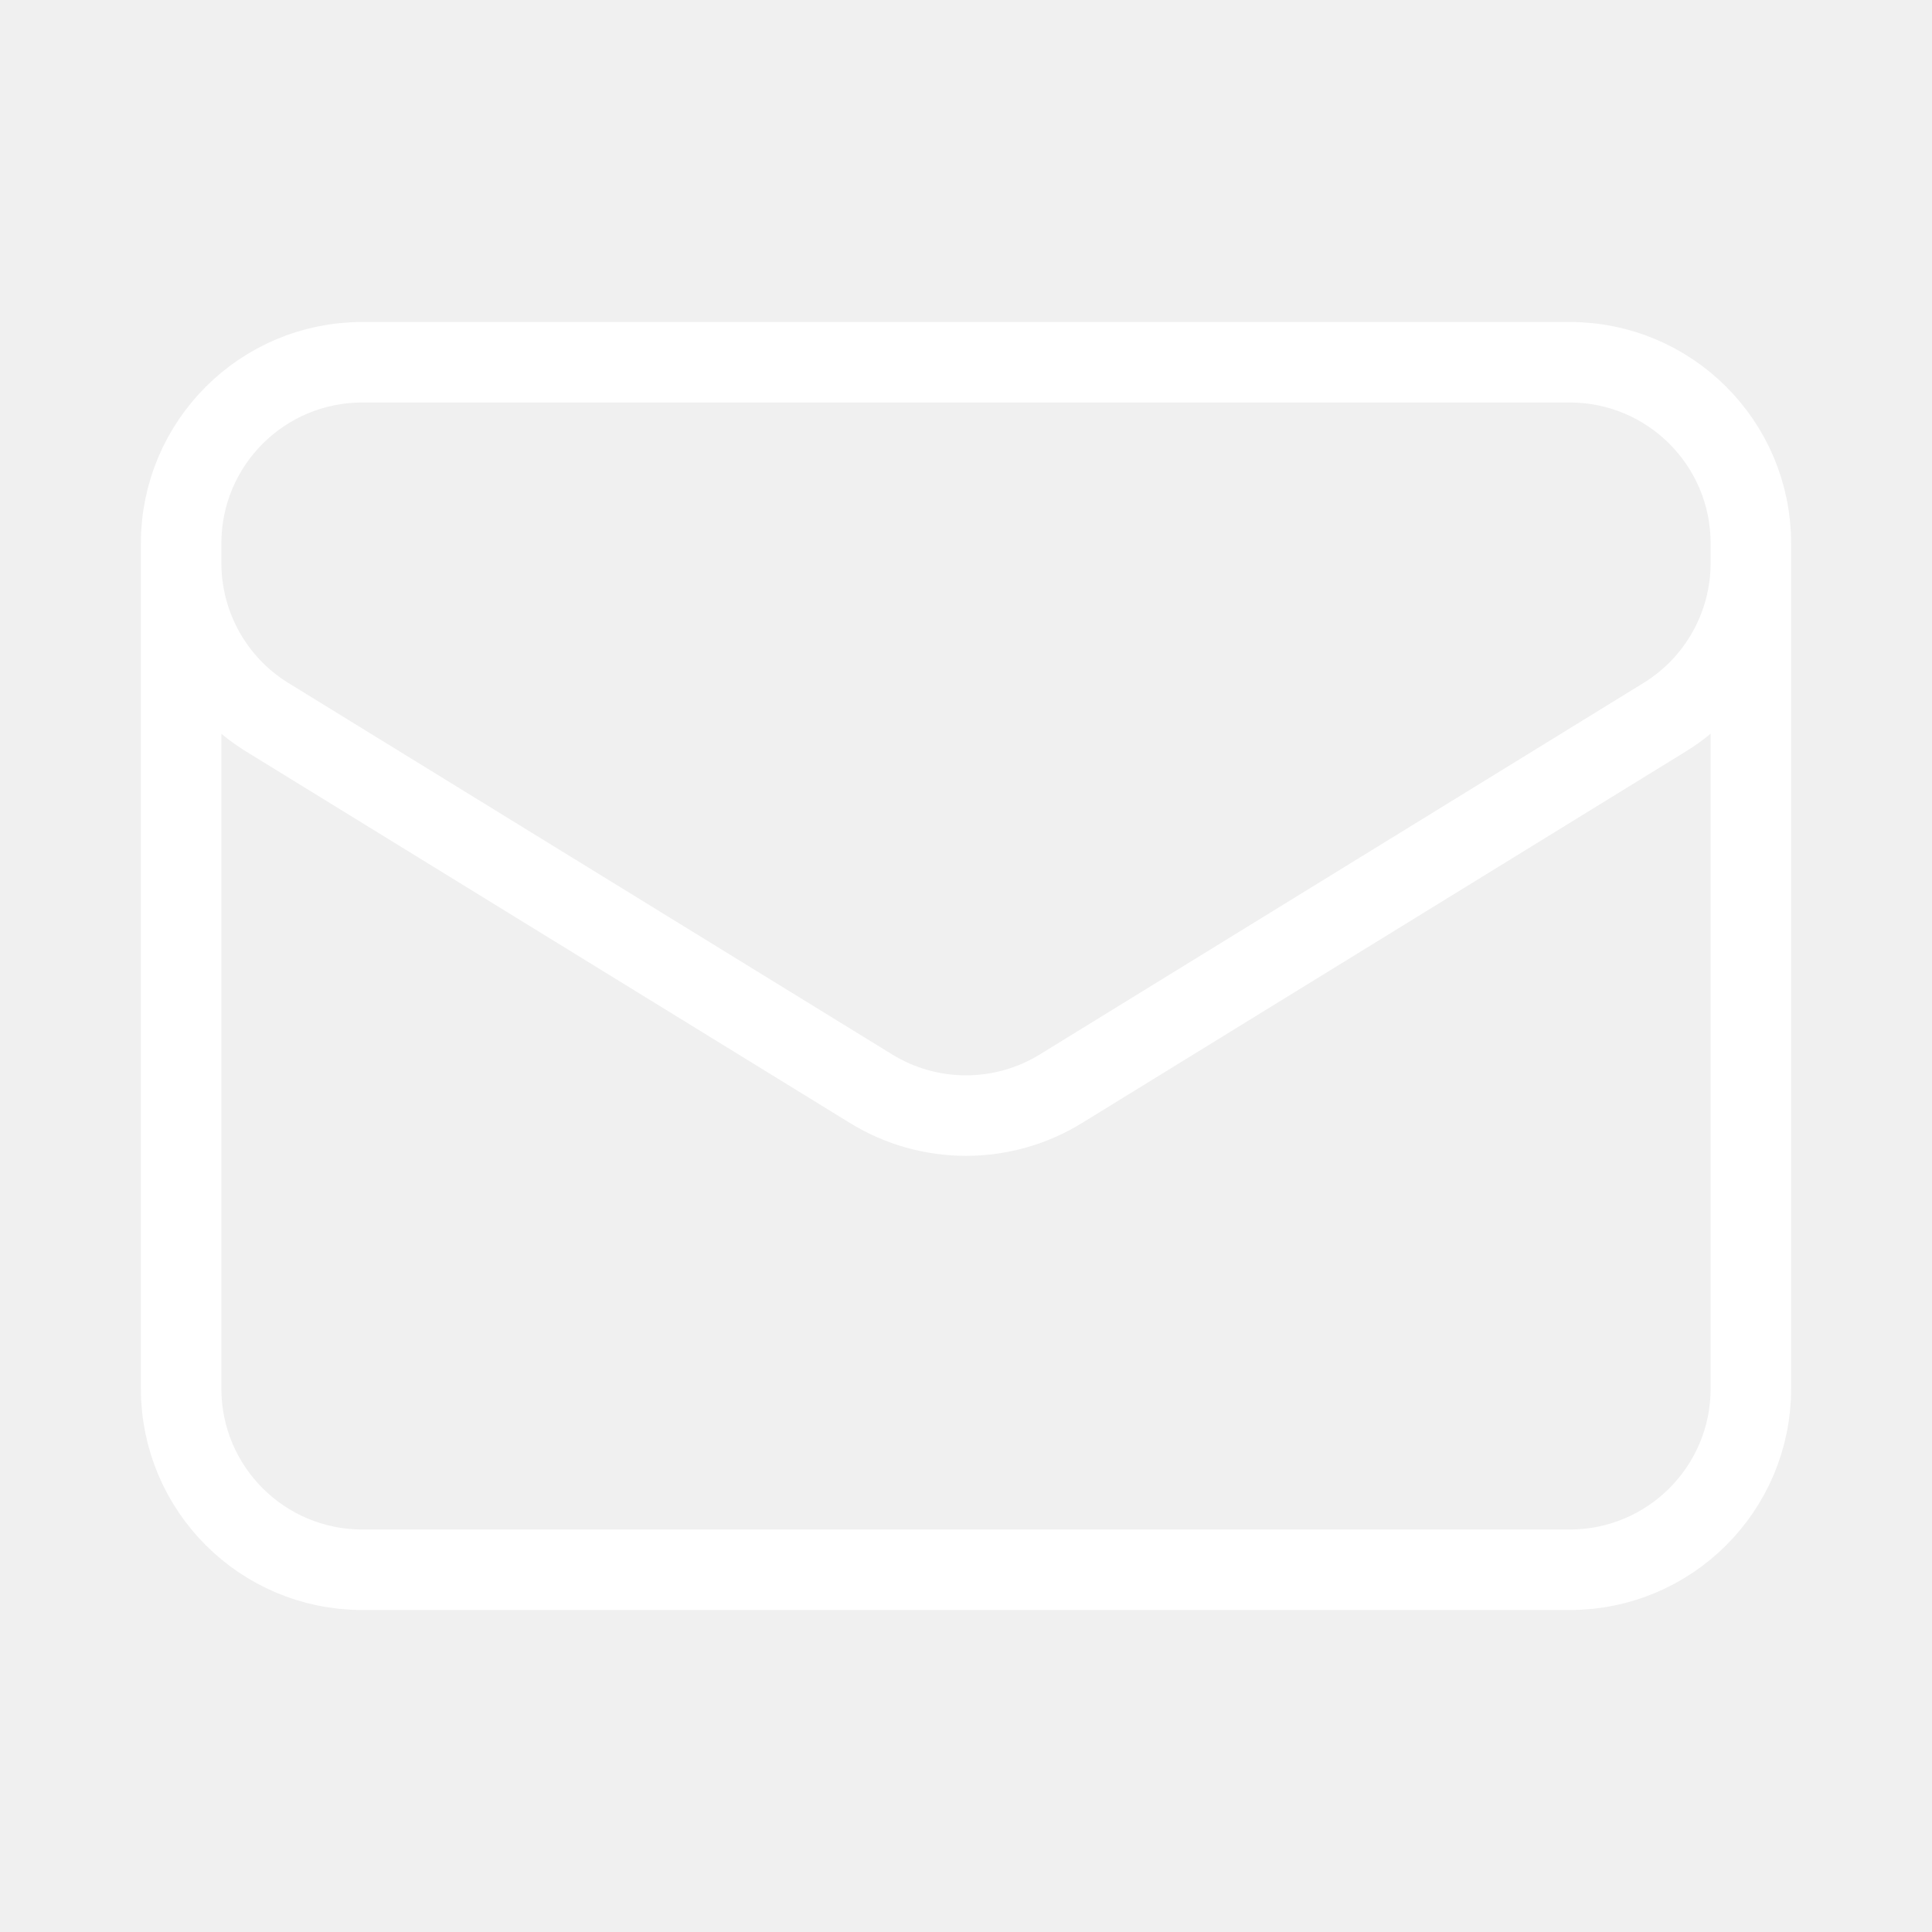
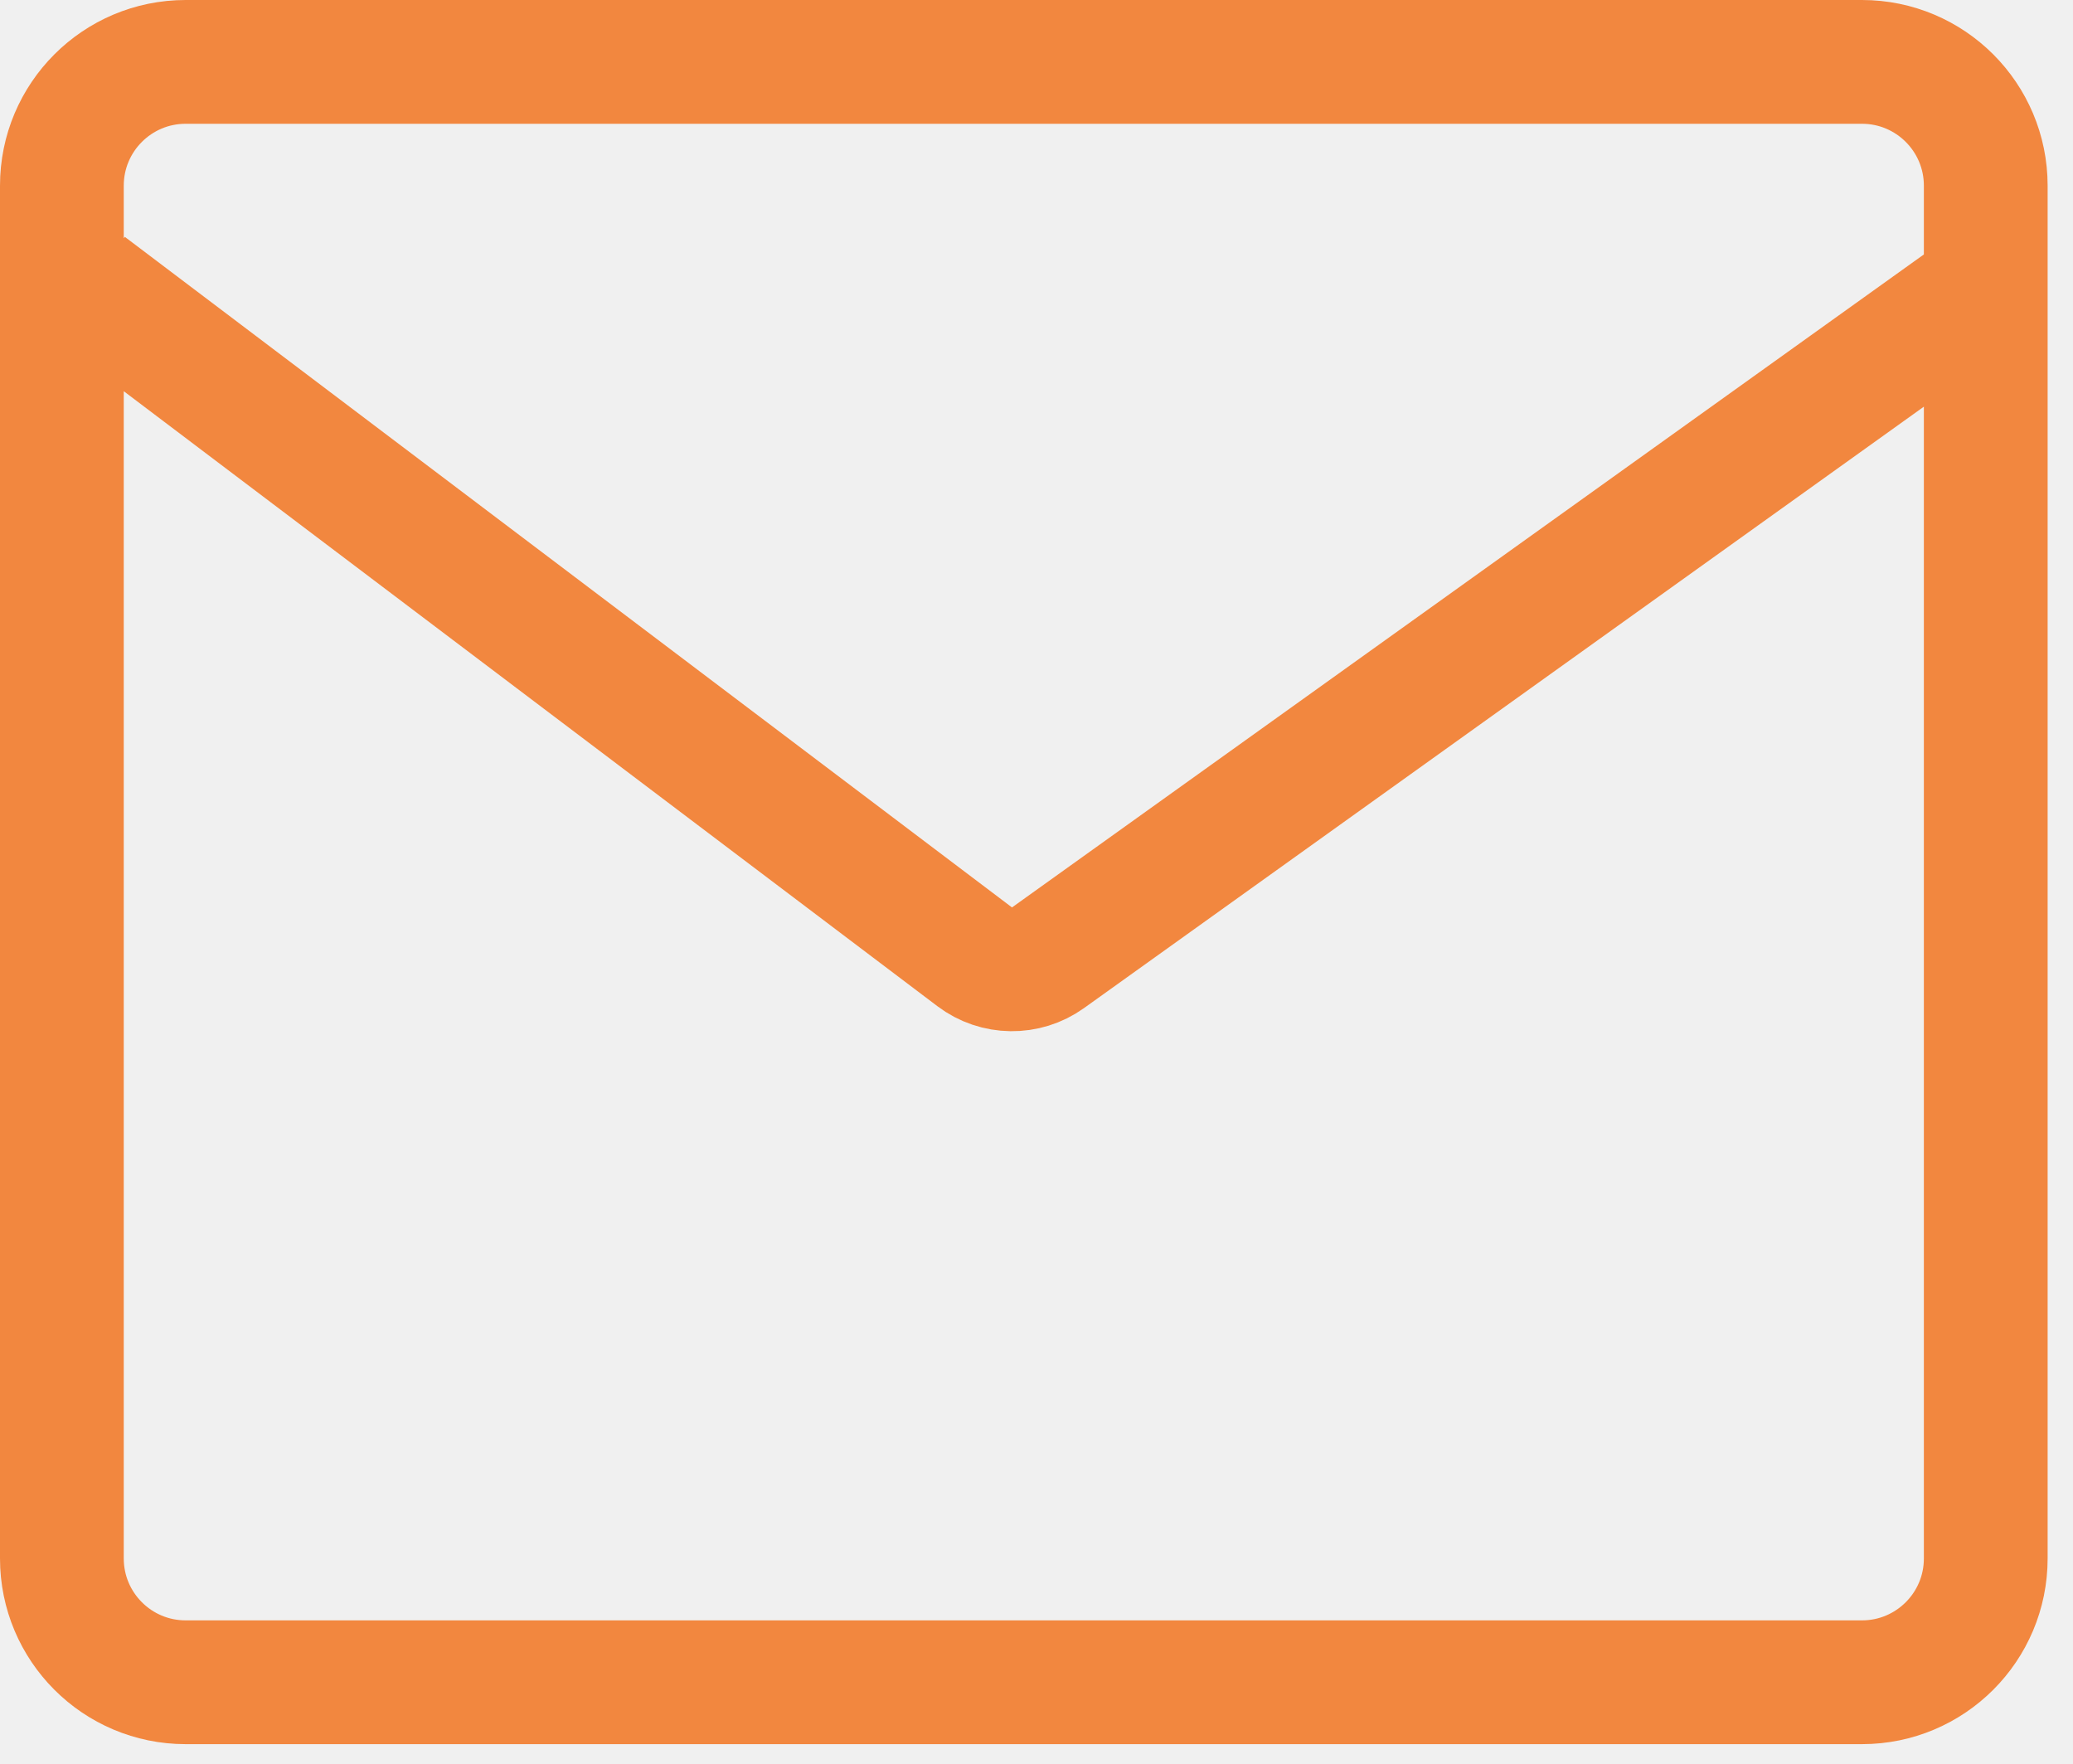
- <svg xmlns="http://www.w3.org/2000/svg" fill="none" viewBox="0 0 24 24" stroke-width="1" stroke="currentColor" class="w-6 h-6">
-   <path stroke-linecap="round" stroke-linejoin="round" d="M21.75 6.75v10.5a2.25 2.25 0 01-2.25 2.25h-15a2.25 2.25 0 01-2.25-2.25V6.75m19.5 0A2.25 2.25 0 0019.5 4.5h-15a2.25 2.25 0 00-2.25 2.25m19.5 0v.243a2.25 2.25 0 01-1.07 1.916l-7.5 4.615a2.25 2.25 0 01-2.36 0L3.32 8.91a2.25 2.25 0 01-1.07-1.916V6.75" stroke="white" />
+ <svg xmlns="http://www.w3.org/2000/svg" width="67" height="57" viewBox="0 0 67 57" fill="none">
+   <path d="M2.829 9.25L31.502 30.919C32.2 31.447 33.16 31.459 33.872 30.95L64.18 9.25M64.18 9.25V50.362C64.18 52.571 62.389 54.362 60.18 54.362H6C3.791 54.362 2 52.571 2 50.362V6C2 3.791 3.791 2 6 2H60.18C62.389 2 64.18 3.791 64.18 6V9.25Z" stroke="#F2873F" stroke-width="4" />
</svg>
